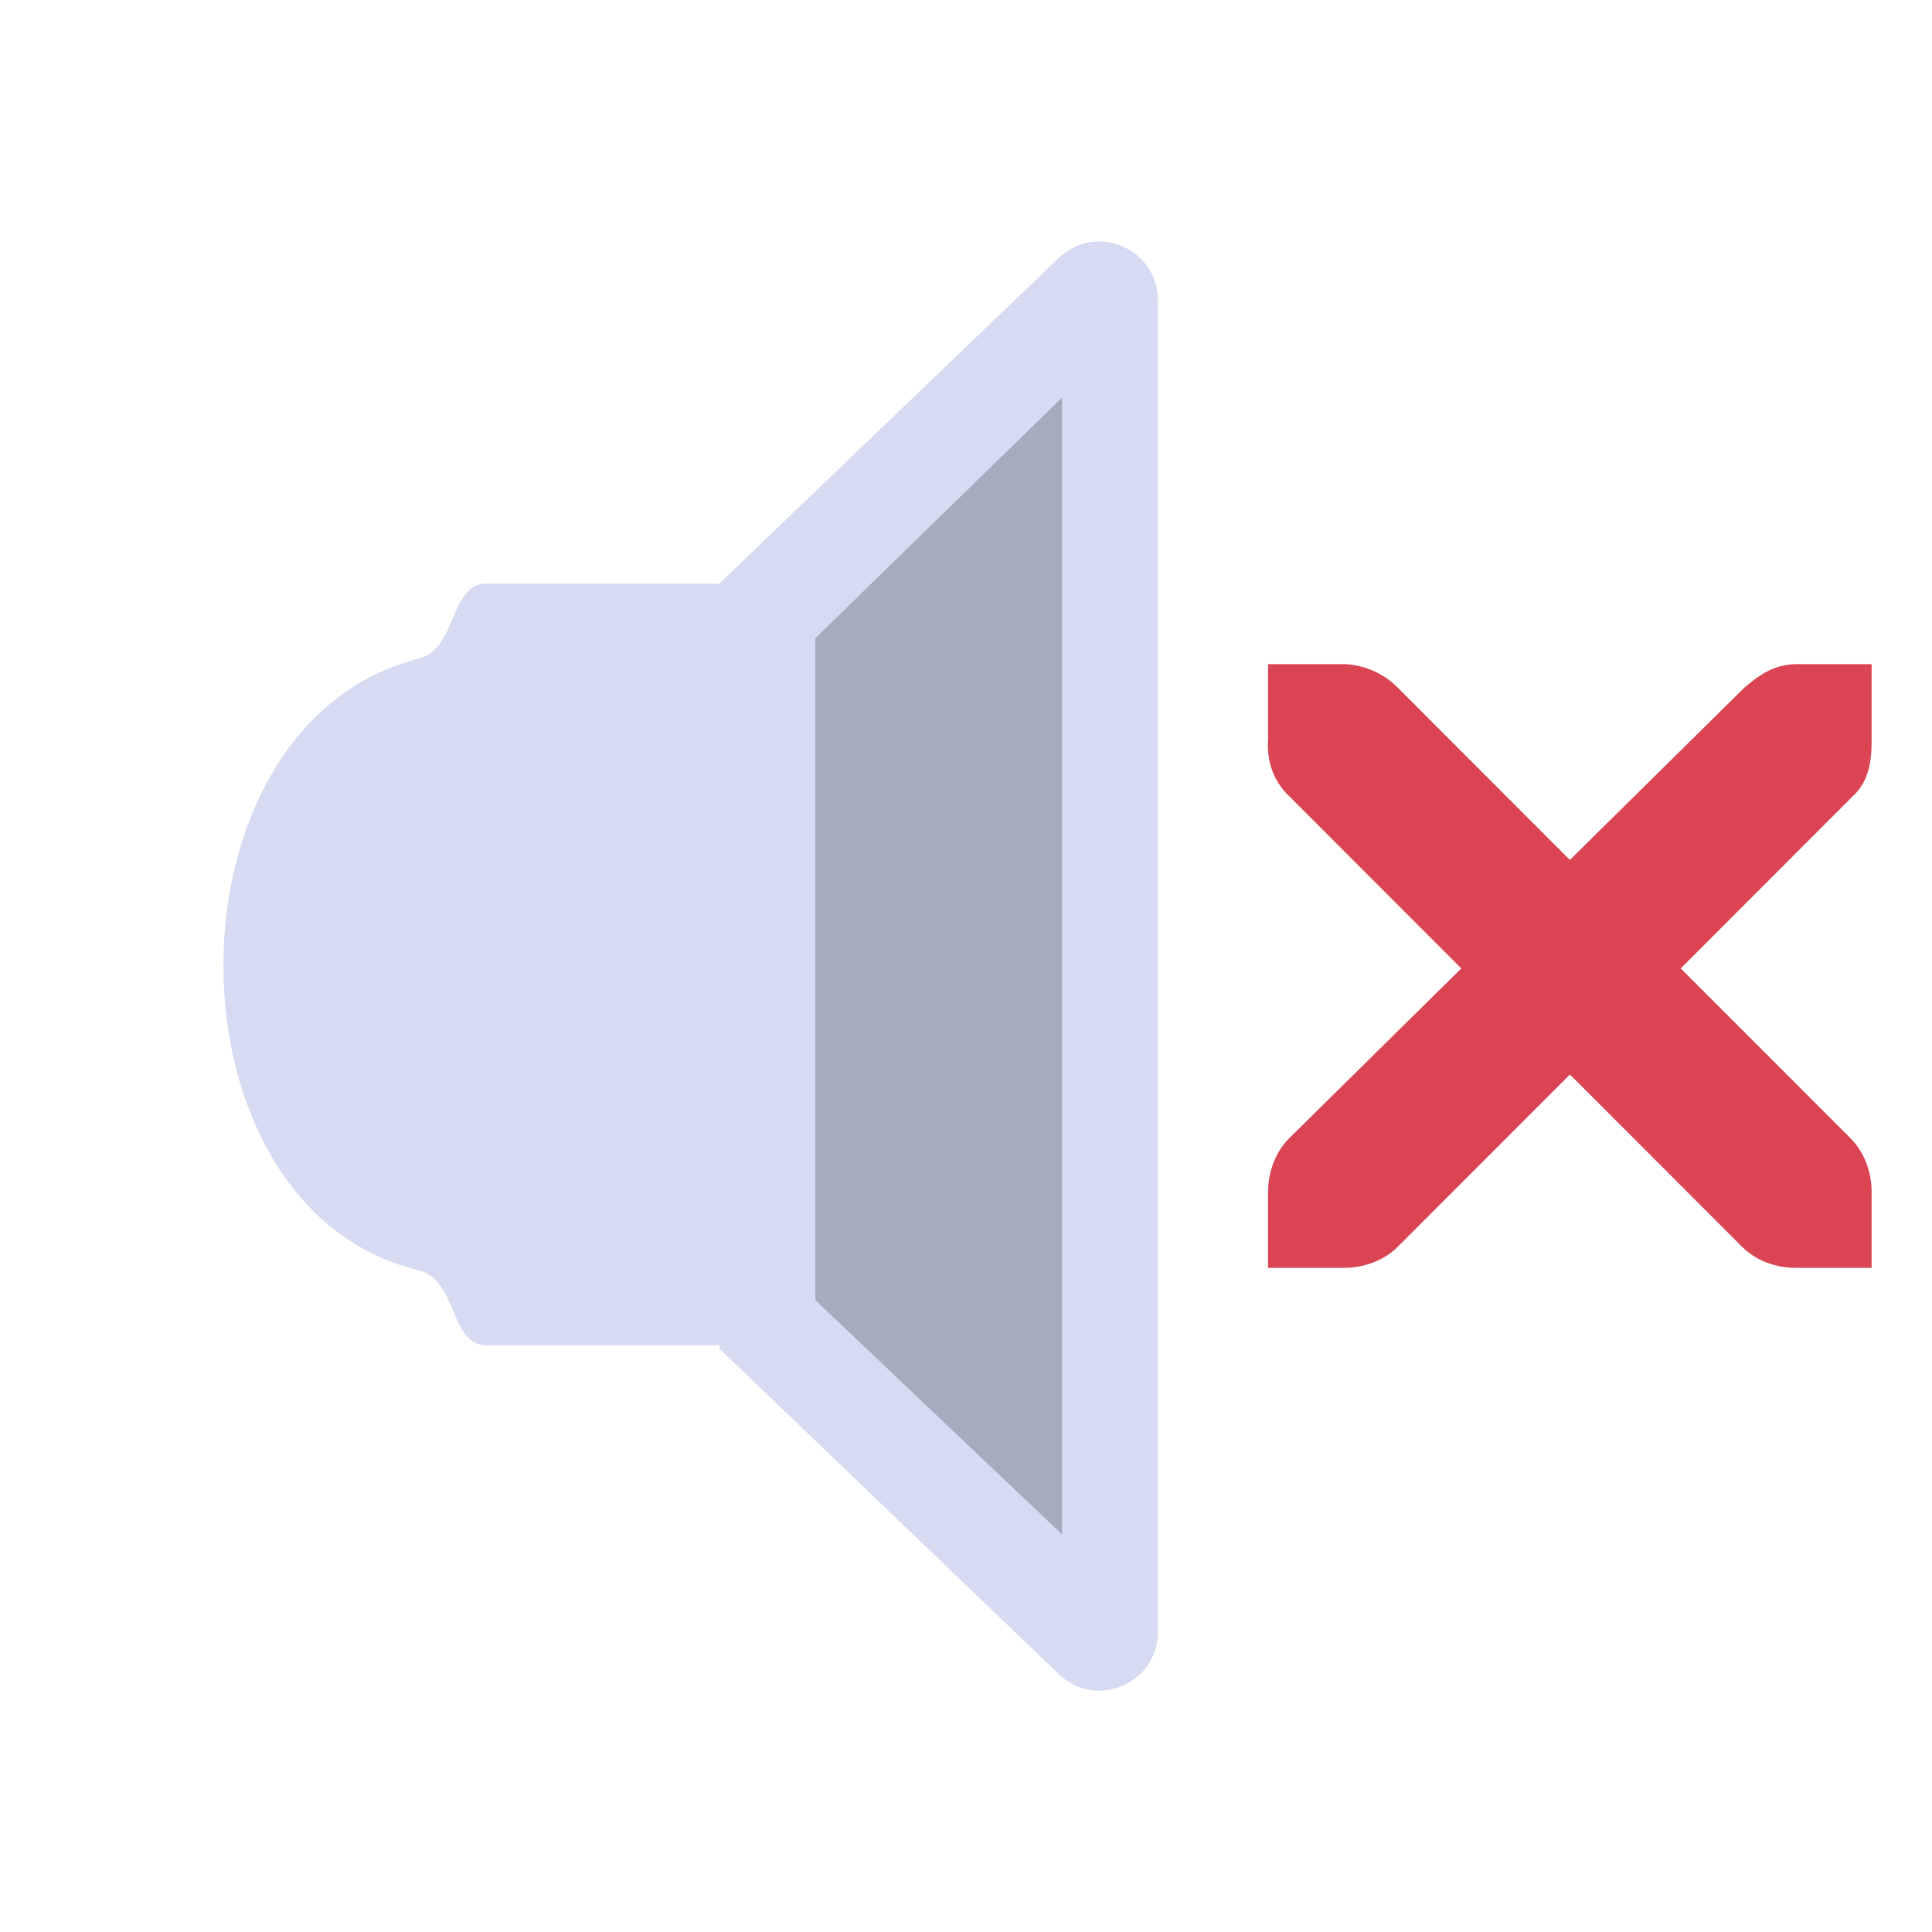
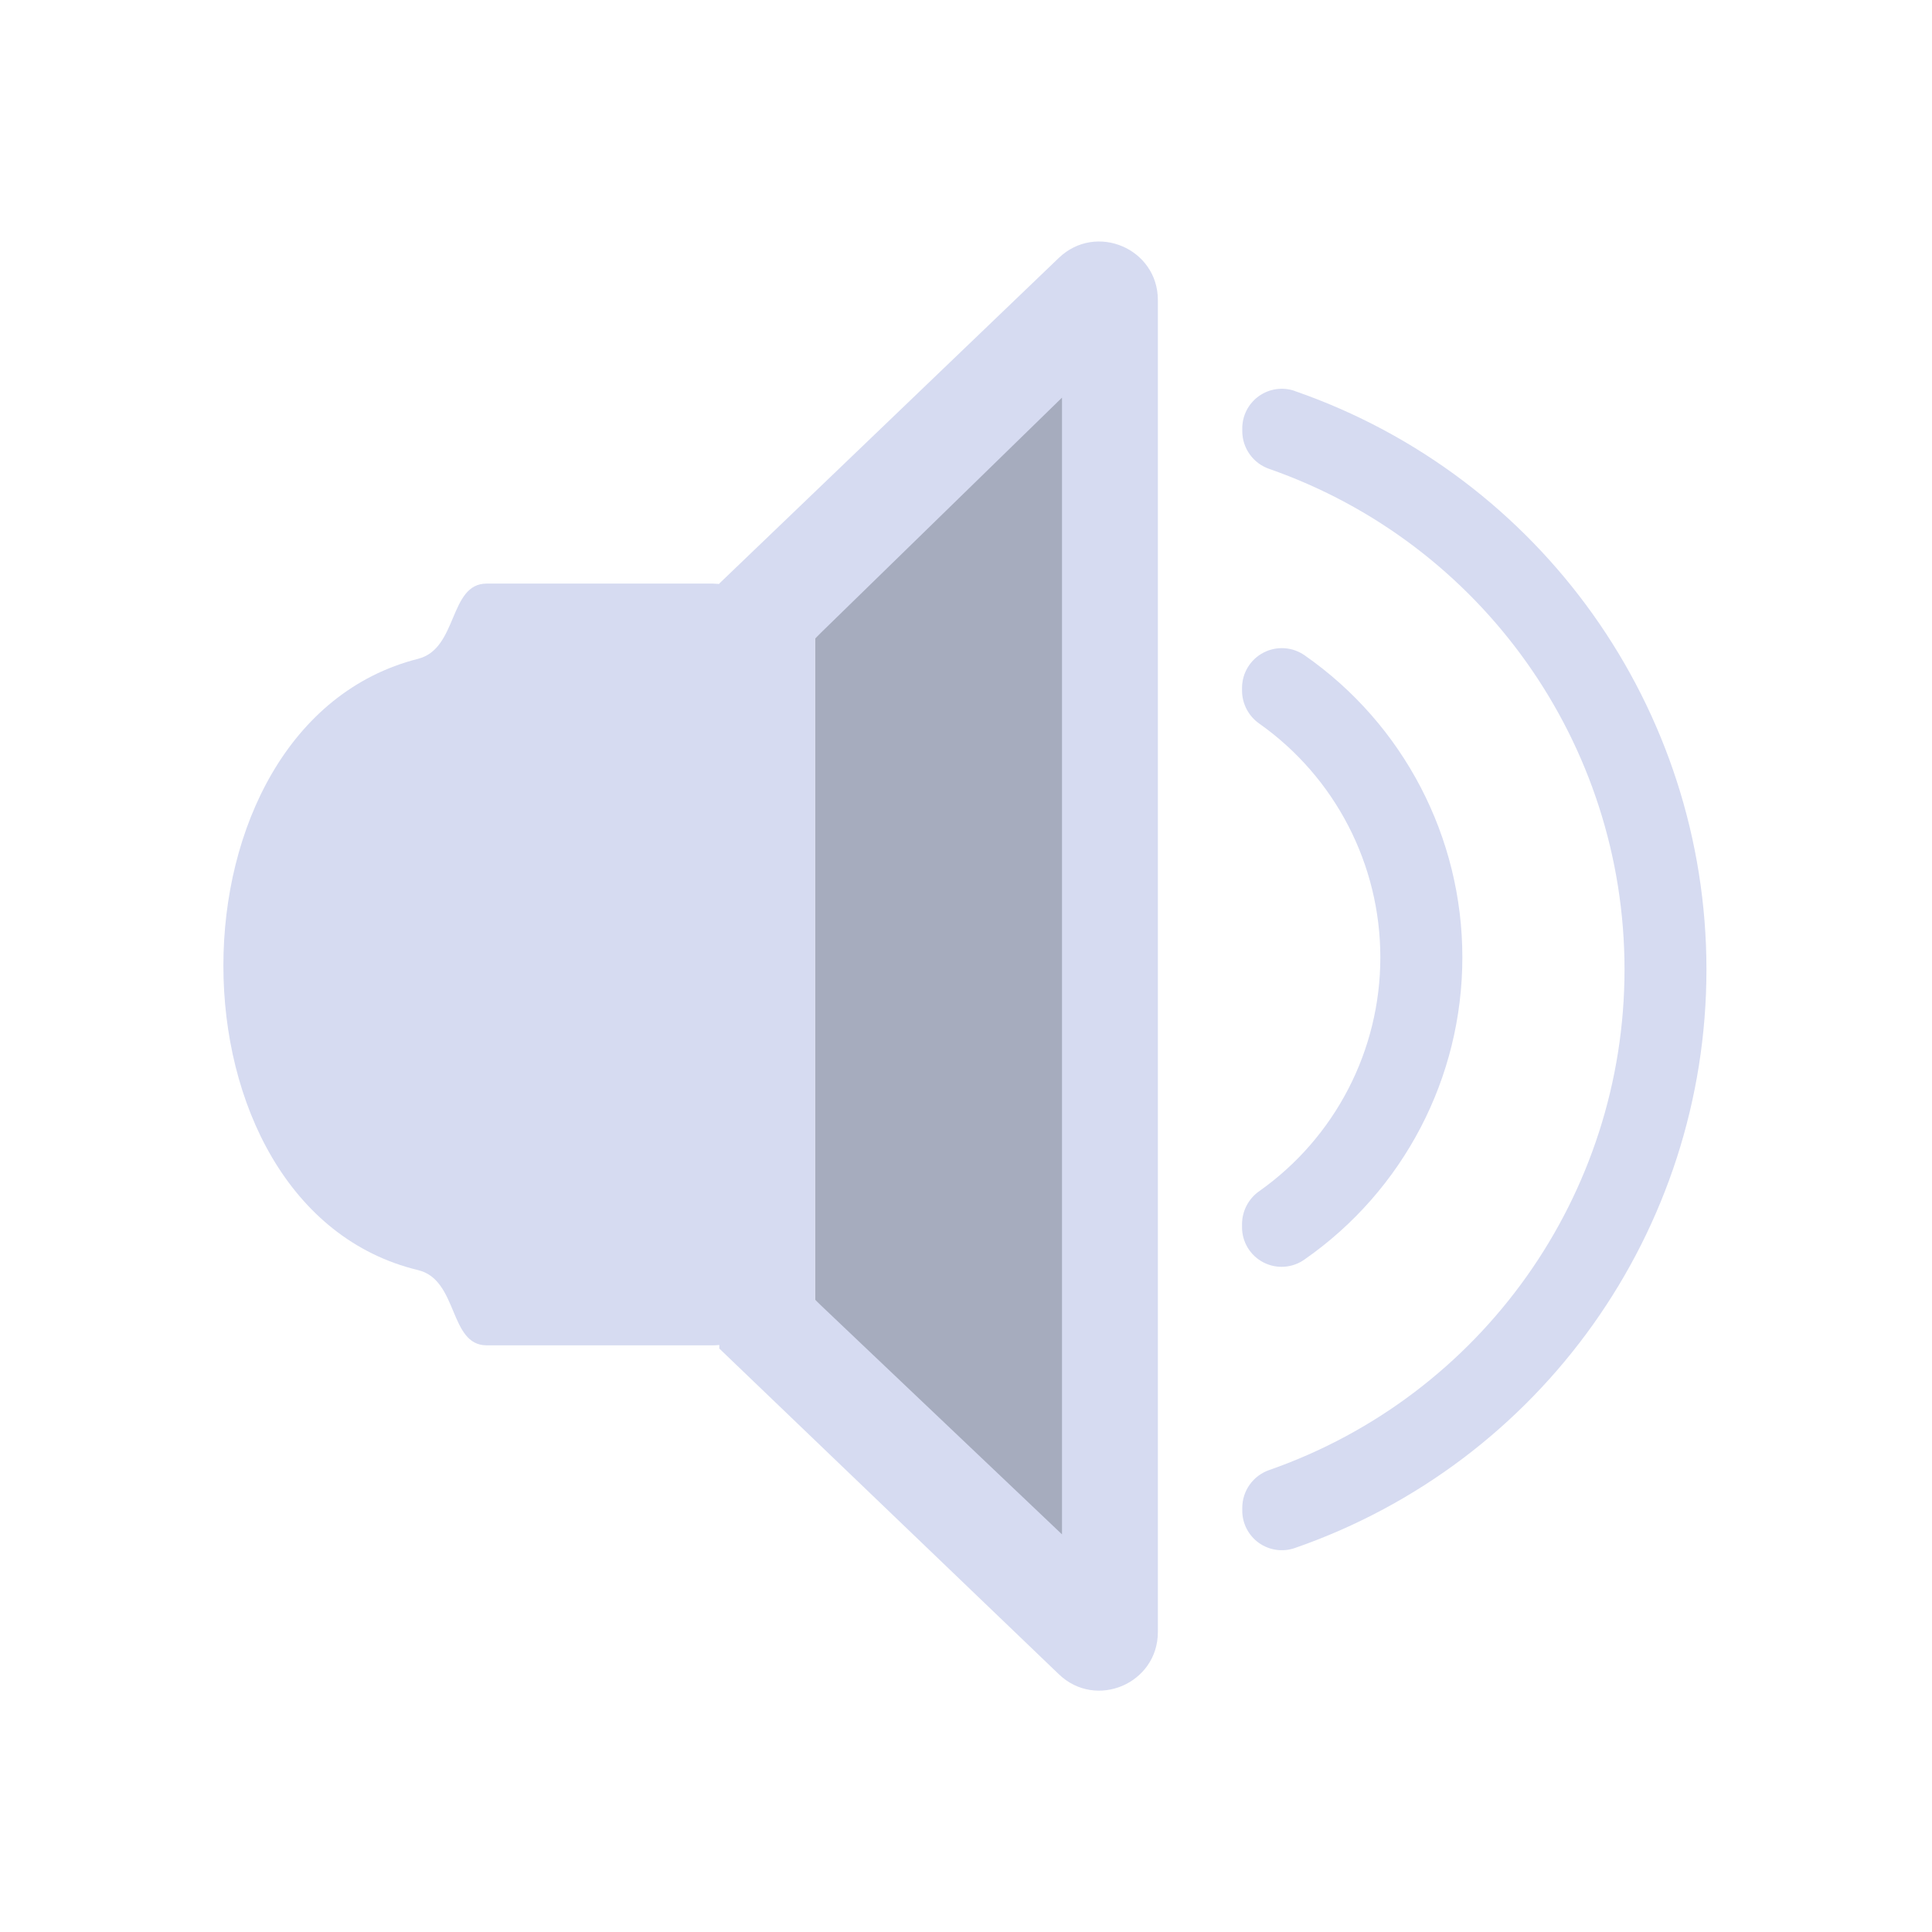
<svg xmlns="http://www.w3.org/2000/svg" id="svg50" width="32" height="32" version="1.1">
-   <g id="22-22-audio-volume-high" transform="translate(-96,-22)">
+   <g id="22-22-audio-volume-high" transform="translate(0,-22)">
    <path style="opacity:0.001;fill:#d6dbf1;fill-opacity:1" d="M 0,0 H 22 V 22 H 0 Z" id="path7" />
    <path id="fill-02" d="M 9.099,6.93 V 15.146 l 3.147,3.352 V 3.5 Z" style="color:#1e92ff;fill:#4e5a7e;fill-opacity:0.502;fill-rule:nonzero;stroke:none;stroke-width:0.882" class="ColorScheme-ButtonFocus" />
    <path d="M 12.127,2.204 7.909,6.248 v 0.006 c -0.026,0 -0.052,-0.004 -0.079,-0.004 H 5.021 c -0.471,0 -0.354,0.808 -0.852,0.934 -3.224,0.817 -3.224,6.816 0,7.593 0.502,0.121 0.382,0.934 0.852,0.934 h 2.81 c 0.026,1.8e-5 0.052,-0.001 0.079,-0.004 v 0.044 l 4.217,4.045 c 0.462,0.443 1.23,0.115 1.229,-0.525 V 2.728 C 13.356,2.088 12.589,1.761 12.127,2.204 Z M 12.166,18.059 9.1,15.146 V 6.93 L 12.166,3.94 Z" id="path8-3-3-6-9-3" style="fill:#d6dbf1;fill-opacity:1;stroke-width:0.07" />
    <path d="m 15.183,14.64 a 4.571,4.571 0 0 0 0,-7.497 0.494,0.494 0 0 0 -0.781,0.402 v 0.036 a 0.501,0.501 0 0 0 0.215,0.407 3.555,3.555 0 0 1 0,5.806 0.501,0.501 0 0 0 -0.215,0.408 v 0.036 a 0.491,0.491 0 0 0 0.781,0.402 z" id="path4-367-75-1-7" style="fill:#d6dbf1;fill-opacity:1;stroke-width:0.07" />
    <path d="m 15.058,3.857 a 0.491,0.491 0 0 0 -0.653,0.467 v 0.033 a 0.497,0.497 0 0 0 0.336,0.468 6.586,6.586 0 0 1 0,12.434 0.497,0.497 0 0 0 -0.336,0.468 v 0.033 a 0.491,0.491 0 0 0 0.653,0.468 7.606,7.606 0 0 0 0,-14.37 z" id="path6-5-3-27-5" style="fill:#d6dbf1;fill-opacity:1;stroke-width:0.07" />
  </g>
  <defs id="defs65" />
-   <g id="audio-volume-high" transform="translate(-96)">
+   <g id="audio-volume-high">
    <path style="opacity:0.001;fill:#d6dbf1;fill-opacity:1" d="M 0,0 H 32 V 32 H 0 Z" id="path2" />
    <path id="fill" d="M 13.5,10.574 V 21.53 L 17.697,26 V 6 Z" style="color:#1e92ff;fill:#4e5a7e;fill-opacity:0.502;fill-rule:nonzero;stroke:none;stroke-width:1.176" class="ColorScheme-ButtonFocus" />
    <path d="m 17.538,4.271 -5.624,5.394 v 0.007 c -0.035,0 -0.069,-0.006 -0.105,-0.006 H 8.061 c -0.628,0 -0.473,1.078 -1.136,1.246 -4.3,1.089 -4.3,9.089 0,10.125 0.669,0.161 0.509,1.246 1.136,1.246 H 11.809 c 0.035,2.4e-5 0.07,-0.002 0.105,-0.006 v 0.059 l 5.624,5.395 c 0.616,0.591 1.64,0.154 1.64,-0.7 V 4.971 c 1.64e-4,-0.854 -1.023,-1.29 -1.64,-0.7 z m 0.052,21.143 -4.089,-3.884 V 10.574 l 4.089,-3.988 z" id="path8-3-3-6-9" style="fill:#d6dbf1;fill-opacity:1;stroke-width:0.094" />
    <path d="m 21.614,20.856 a 6.096,6.096 0 0 0 0,-9.998 0.659,0.659 0 0 0 -1.042,0.536 v 0.049 a 0.669,0.669 0 0 0 0.287,0.543 4.741,4.741 0 0 1 0,7.742 0.669,0.669 0 0 0 -0.287,0.544 v 0.048 a 0.655,0.655 0 0 0 1.042,0.536 z" id="path4-367-75-1" style="fill:#d6dbf1;fill-opacity:1;stroke-width:0.094" />
    <path d="m 21.447,6.476 a 0.655,0.655 0 0 0 -0.871,0.623 v 0.044 a 0.663,0.663 0 0 0 0.448,0.624 8.783,8.783 0 0 1 0,16.581 0.663,0.663 0 0 0 -0.448,0.624 v 0.044 a 0.655,0.655 0 0 0 0.871,0.624 10.142,10.142 0 0 0 0,-19.163 z" id="path6-5-3-27" style="fill:#d6dbf1;fill-opacity:1;stroke-width:0.094" />
  </g>
-   <g id="audio-volume-medium" transform="translate(-64)">
+   <g id="audio-volume-medium" transform="translate(32)">
    <path style="opacity:0.001;fill:#d6dbf1;fill-opacity:1" d="M 0,0 H 32 V 32 H 0 Z" id="path31" />
    <path id="fill-0" d="M 13.5,10.574 V 21.53 L 17.697,26 V 6 Z" style="color:#1e92ff;fill:#4e5a7e;fill-opacity:0.502;fill-rule:nonzero;stroke:none;stroke-width:1.176" class="ColorScheme-ButtonFocus" />
    <path d="m 17.538,4.271 -5.624,5.394 v 0.007 c -0.035,0 -0.069,-0.006 -0.105,-0.006 H 8.061 c -0.628,0 -0.473,1.078 -1.136,1.246 -4.3,1.089 -4.3,9.089 0,10.125 0.669,0.161 0.509,1.246 1.136,1.246 H 11.809 c 0.035,2.4e-5 0.07,-0.002 0.105,-0.006 v 0.059 l 5.624,5.395 c 0.616,0.591 1.64,0.154 1.64,-0.7 V 4.971 c 1.64e-4,-0.854 -1.023,-1.29 -1.64,-0.7 z m 0.052,21.143 -4.089,-3.884 V 10.574 l 4.089,-3.988 z" id="path8-3-3-6-9-9" style="fill:#d6dbf1;fill-opacity:1;stroke-width:0.094" />
    <path d="m 21.614,20.856 a 6.096,6.096 0 0 0 0,-9.998 0.659,0.659 0 0 0 -1.042,0.536 v 0.049 a 0.669,0.669 0 0 0 0.287,0.543 4.741,4.741 0 0 1 0,7.742 0.669,0.669 0 0 0 -0.287,0.544 v 0.048 a 0.655,0.655 0 0 0 1.042,0.536 z" id="path4-367-75-1-3" style="fill:#d6dbf1;fill-opacity:1;stroke-width:0.094" />
    <path d="m 21.447,6.476 a 0.655,0.655 0 0 0 -0.871,0.623 v 0.044 a 0.663,0.663 0 0 0 0.448,0.624 8.783,8.783 0 0 1 0,16.581 0.663,0.663 0 0 0 -0.448,0.624 v 0.044 a 0.655,0.655 0 0 0 0.871,0.624 10.142,10.142 0 0 0 0,-19.163 z" id="path6-5-3-27-6" style="opacity:0.4;fill:#d6dbf1;fill-opacity:1;stroke-width:0.094" />
  </g>
-   <g id="audio-volume-muted">
+   <g id="audio-volume-muted" transform="translate(96)">
    <g id="g6366">
      <path style="opacity:0.001" d="M 0,0 H 32 V 32 H 0 Z" id="path45" />
      <path d="m 21.004,11 h 1.25 c 0.014,-1.8e-4 0.026,-3.85e-4 0.039,0 0.319,0.02 0.637,0.161 0.859,0.391 l 2.85,2.852 2.889,-2.852 c 0.332,-0.288 0.558,-0.382 0.859,-0.391 h 1.25 v 1.25 c 0,0.358 -0.043,0.689 -0.312,0.938 l -2.85,2.852 2.811,2.812 c 0.235,0.235 0.351,0.567 0.351,0.898 V 21 h -1.249 c -0.331,-1.7e-5 -0.663,-0.114 -0.898,-0.351 l -2.85,-2.852 -2.85,2.852 C 22.916,20.884 22.585,21 22.253,21 h -1.25 v -1.25 c 0,-0.331 0.116,-0.663 0.351,-0.898 l 2.85,-2.812 -2.85,-2.852 C 21.092,12.944 20.977,12.601 21.004,12.25 Z" style="fill:#da4453;fill-opacity:1;stroke-width:1.458" id="path48" />
      <path id="fill-8" d="M 13.5,10.574 V 21.53 L 17.697,26 V 6 Z" style="color:#1e92ff;fill:#4e5a7e;fill-opacity:0.502;fill-rule:nonzero;stroke:none;stroke-width:1.176" class="ColorScheme-ButtonFocus" />
      <path d="m 17.538,4.271 -5.624,5.394 v 0.007 c -0.035,0 -0.069,-0.006 -0.105,-0.006 H 8.061 c -0.628,0 -0.473,1.078 -1.136,1.246 -4.3,1.089 -4.3,9.089 0,10.125 0.669,0.161 0.509,1.246 1.136,1.246 h 3.748 c 0.035,2.4e-5 0.07,-0.002 0.105,-0.006 v 0.059 l 5.624,5.395 c 0.616,0.591 1.64,0.154 1.64,-0.7 V 4.971 c 1.6e-4,-0.854 -1.023,-1.29 -1.64,-0.7 z m 0.052,21.143 -4.089,-3.884 V 10.574 l 4.089,-3.988 z" id="path8-3-3-6-9-7" style="fill:#d6dbf1;fill-opacity:1;stroke-width:0.094" />
    </g>
  </g>
-   <g id="audio-volume-low" transform="translate(-32)">
+   <g id="audio-volume-low" transform="translate(64)">
    <path style="opacity:0.001;fill:#d6dbf1;fill-opacity:1" d="M 0,0 H 32 V 32 H 0 Z" id="path38" />
    <path id="fill-06" d="M 13.5,10.574 V 21.53 L 17.697,26 V 6 Z" style="color:#1e92ff;fill:#4e5a7e;fill-opacity:0.502;fill-rule:nonzero;stroke:none;stroke-width:1.176" class="ColorScheme-ButtonFocus" />
    <path d="m 17.538,4.271 -5.624,5.394 v 0.007 c -0.035,0 -0.069,-0.006 -0.105,-0.006 H 8.061 c -0.628,0 -0.473,1.078 -1.136,1.246 -4.3,1.089 -4.3,9.089 0,10.125 0.669,0.161 0.509,1.246 1.136,1.246 H 11.809 c 0.035,2.4e-5 0.07,-0.002 0.105,-0.006 v 0.059 l 5.624,5.395 c 0.616,0.591 1.64,0.154 1.64,-0.7 V 4.971 c 1.6e-4,-0.854 -1.023,-1.29 -1.64,-0.7 z m 0.052,21.143 -4.089,-3.884 V 10.574 l 4.089,-3.988 z" id="path8-3-3-6-9-2" style="fill:#d6dbf1;fill-opacity:1;stroke-width:0.094" />
    <path d="m 21.614,20.856 a 6.096,6.096 0 0 0 0,-9.998 0.659,0.659 0 0 0 -1.042,0.536 v 0.049 a 0.669,0.669 0 0 0 0.287,0.543 4.741,4.741 0 0 1 0,7.742 0.669,0.669 0 0 0 -0.287,0.544 v 0.048 a 0.655,0.655 0 0 0 1.042,0.536 z" id="path4-367-75-1-6" style="opacity:0.4;fill:#d6dbf1;fill-opacity:1;stroke-width:0.094" />
    <path d="m 21.447,6.476 a 0.655,0.655 0 0 0 -0.871,0.623 v 0.044 a 0.663,0.663 0 0 0 0.448,0.624 8.783,8.783 0 0 1 0,16.581 0.663,0.663 0 0 0 -0.448,0.624 v 0.044 a 0.655,0.655 0 0 0 0.871,0.624 10.142,10.142 0 0 0 0,-19.163 z" id="path6-5-3-27-1" style="opacity:0.4;fill:#d6dbf1;fill-opacity:1;stroke-width:0.094" />
  </g>
-   <g id="22-22-audio-volume-medium" transform="translate(-64,-22)">
+   <g id="22-22-audio-volume-medium" transform="translate(32,-22)">
    <path style="opacity:0.001;fill:#d6dbf1;fill-opacity:1" d="M 0,0 H 22 V 22 H 0 Z" id="path12" />
    <path id="fill-02-9" d="M 9.099,6.93 V 15.146 l 3.147,3.352 V 3.5 Z" style="color:#1e92ff;fill:#4e5a7e;fill-opacity:0.502;fill-rule:nonzero;stroke:none;stroke-width:0.882" class="ColorScheme-ButtonFocus" />
    <path d="M 12.127,2.204 7.909,6.248 v 0.006 c -0.026,0 -0.052,-0.004 -0.079,-0.004 h -2.81 c -0.471,0 -0.354,0.808 -0.852,0.934 -3.224,0.817 -3.224,6.816 0,7.593 0.502,0.121 0.382,0.934 0.852,0.934 h 2.81 c 0.026,1.8e-5 0.052,-0.001 0.079,-0.004 v 0.044 l 4.217,4.045 c 0.462,0.443 1.23,0.115 1.229,-0.525 V 2.728 C 13.356,2.088 12.589,1.761 12.127,2.204 Z M 12.166,18.059 9.1,15.146 V 6.93 L 12.166,3.94 Z" id="path8-3-3-6-9-3-2" style="fill:#d6dbf1;fill-opacity:1;stroke-width:0.07" />
    <path d="m 15.183,14.64 a 4.571,4.571 0 0 0 0,-7.497 0.494,0.494 0 0 0 -0.781,0.402 v 0.036 a 0.501,0.501 0 0 0 0.215,0.407 3.555,3.555 0 0 1 0,5.806 0.501,0.501 0 0 0 -0.215,0.408 v 0.036 a 0.491,0.491 0 0 0 0.781,0.402 z" id="path4-367-75-1-7-2" style="fill:#d6dbf1;fill-opacity:1;stroke-width:0.07" />
    <path d="m 15.058,3.857 a 0.491,0.491 0 0 0 -0.653,0.467 v 0.033 a 0.497,0.497 0 0 0 0.336,0.468 6.586,6.586 0 0 1 0,12.434 0.497,0.497 0 0 0 -0.336,0.468 v 0.033 a 0.491,0.491 0 0 0 0.653,0.468 7.606,7.606 0 0 0 0,-14.37 z" id="path6-5-3-27-5-8" style="opacity:0.4;fill:#d6dbf1;fill-opacity:1;stroke-width:0.07" />
  </g>
-   <g id="22-22-audio-volume-muted" transform="translate(0,-22)">
+   <g id="22-22-audio-volume-muted" transform="translate(96,-22)">
    <path style="opacity:0.001" d="M 0,0 H 22 V 22 H 0 Z" id="path26" />
    <path d="m 14.003,7 h 1 c 0.009,-1.42e-4 0.021,-3.1e-4 0.031,0 0.255,0.016 0.51,0.129 0.687,0.312 l 2.28,2.281 2.312,-2.281 c 0.266,-0.23 0.447,-0.305 0.687,-0.312 h 1 v 1 c 0,0.287 -0.034,0.551 -0.25,0.75 l -2.28,2.281 2.249,2.25 c 0.188,0.188 0.281,0.453 0.281,0.719 V 15 H 21 c -0.265,-8e-6 -0.53,-0.091 -0.718,-0.281 l -2.28,-2.281 -2.28,2.281 C 15.533,14.907 15.268,15 15.003,15 h -1 v -1 c 0,-0.265 0.093,-0.531 0.281,-0.719 l 2.28,-2.25 -2.28,-2.281 c -0.211,-0.195 -0.303,-0.469 -0.281,-0.75 z" style="fill:#da4453;fill-opacity:1;stroke-width:1.166" id="path48-9" />
    <path id="fill-02-2" d="m 8.915,6.478 v 9.129 l 3.497,3.724 V 2.667 Z" style="color:#1e92ff;fill:#4e5a7e;fill-opacity:0.502;fill-rule:nonzero;stroke:none;stroke-width:0.98" class="ColorScheme-ButtonFocus" />
    <path d="m 12.28,1.226 -4.686,4.494 v 0.006 c -0.029,0 -0.058,-0.005 -0.087,-0.005 h -3.123 c -0.523,0 -0.394,0.898 -0.947,1.038 -3.583,0.907 -3.583,7.573 0,8.437 0.558,0.134 0.424,1.038 0.947,1.038 h 3.123 c 0.029,2e-5 0.058,-0.002 0.087,-0.005 v 0.049 l 4.686,4.495 c 0.513,0.492 1.366,0.128 1.366,-0.583 V 1.809 c 1.31e-4,-0.711 -0.853,-1.075 -1.366,-0.583 z m 0.044,17.617 -3.407,-3.236 V 6.478 l 3.407,-3.323 z" id="path8-3-3-6-9-3-9" style="fill:#d6dbf1;fill-opacity:1;stroke-width:0.078" />
  </g>
-   <g id="22-22-audio-volume-low" transform="translate(-32,-22)">
+   <g id="22-22-audio-volume-low" transform="translate(64,-22)">
    <path style="opacity:0.001;fill:#d6dbf1;fill-opacity:1" d="M 0,0 H 22 V 22 H 0 Z" id="path19" />
    <path id="fill-02-97" d="M 9.099,6.93 V 15.146 l 3.147,3.352 V 3.5 Z" style="color:#1e92ff;fill:#4e5a7e;fill-opacity:0.502;fill-rule:nonzero;stroke:none;stroke-width:0.882" class="ColorScheme-ButtonFocus" />
    <path d="M 12.127,2.204 7.909,6.248 v 0.006 c -0.026,0 -0.052,-0.004 -0.079,-0.004 H 5.021 c -0.471,0 -0.354,0.808 -0.852,0.934 -3.224,0.817 -3.224,6.816 0,7.593 0.502,0.121 0.382,0.934 0.852,0.934 h 2.81 c 0.026,1.8e-5 0.052,-0.001 0.079,-0.004 v 0.044 l 4.217,4.045 c 0.462,0.443 1.23,0.115 1.229,-0.525 V 2.728 C 13.356,2.088 12.589,1.761 12.127,2.204 Z M 12.166,18.059 9.1,15.146 V 6.93 L 12.166,3.94 Z" id="path8-3-3-6-9-3-3" style="fill:#d6dbf1;fill-opacity:1;stroke-width:0.07" />
    <path d="m 15.183,14.64 a 4.571,4.571 0 0 0 0,-7.497 0.494,0.494 0 0 0 -0.781,0.402 v 0.036 a 0.501,0.501 0 0 0 0.215,0.407 3.555,3.555 0 0 1 0,5.806 0.501,0.501 0 0 0 -0.215,0.408 v 0.036 a 0.491,0.491 0 0 0 0.781,0.402 z" id="path4-367-75-1-7-6" style="opacity:0.4;fill:#d6dbf1;fill-opacity:1;stroke-width:0.07" />
    <path d="m 15.058,3.857 a 0.491,0.491 0 0 0 -0.653,0.467 v 0.033 a 0.497,0.497 0 0 0 0.336,0.468 6.586,6.586 0 0 1 0,12.434 0.497,0.497 0 0 0 -0.336,0.468 v 0.033 a 0.491,0.491 0 0 0 0.653,0.468 7.606,7.606 0 0 0 0,-14.37 z" id="path6-5-3-27-5-1" style="opacity:0.4;fill:#d6dbf1;fill-opacity:1;stroke-width:0.07" />
  </g>
</svg>
